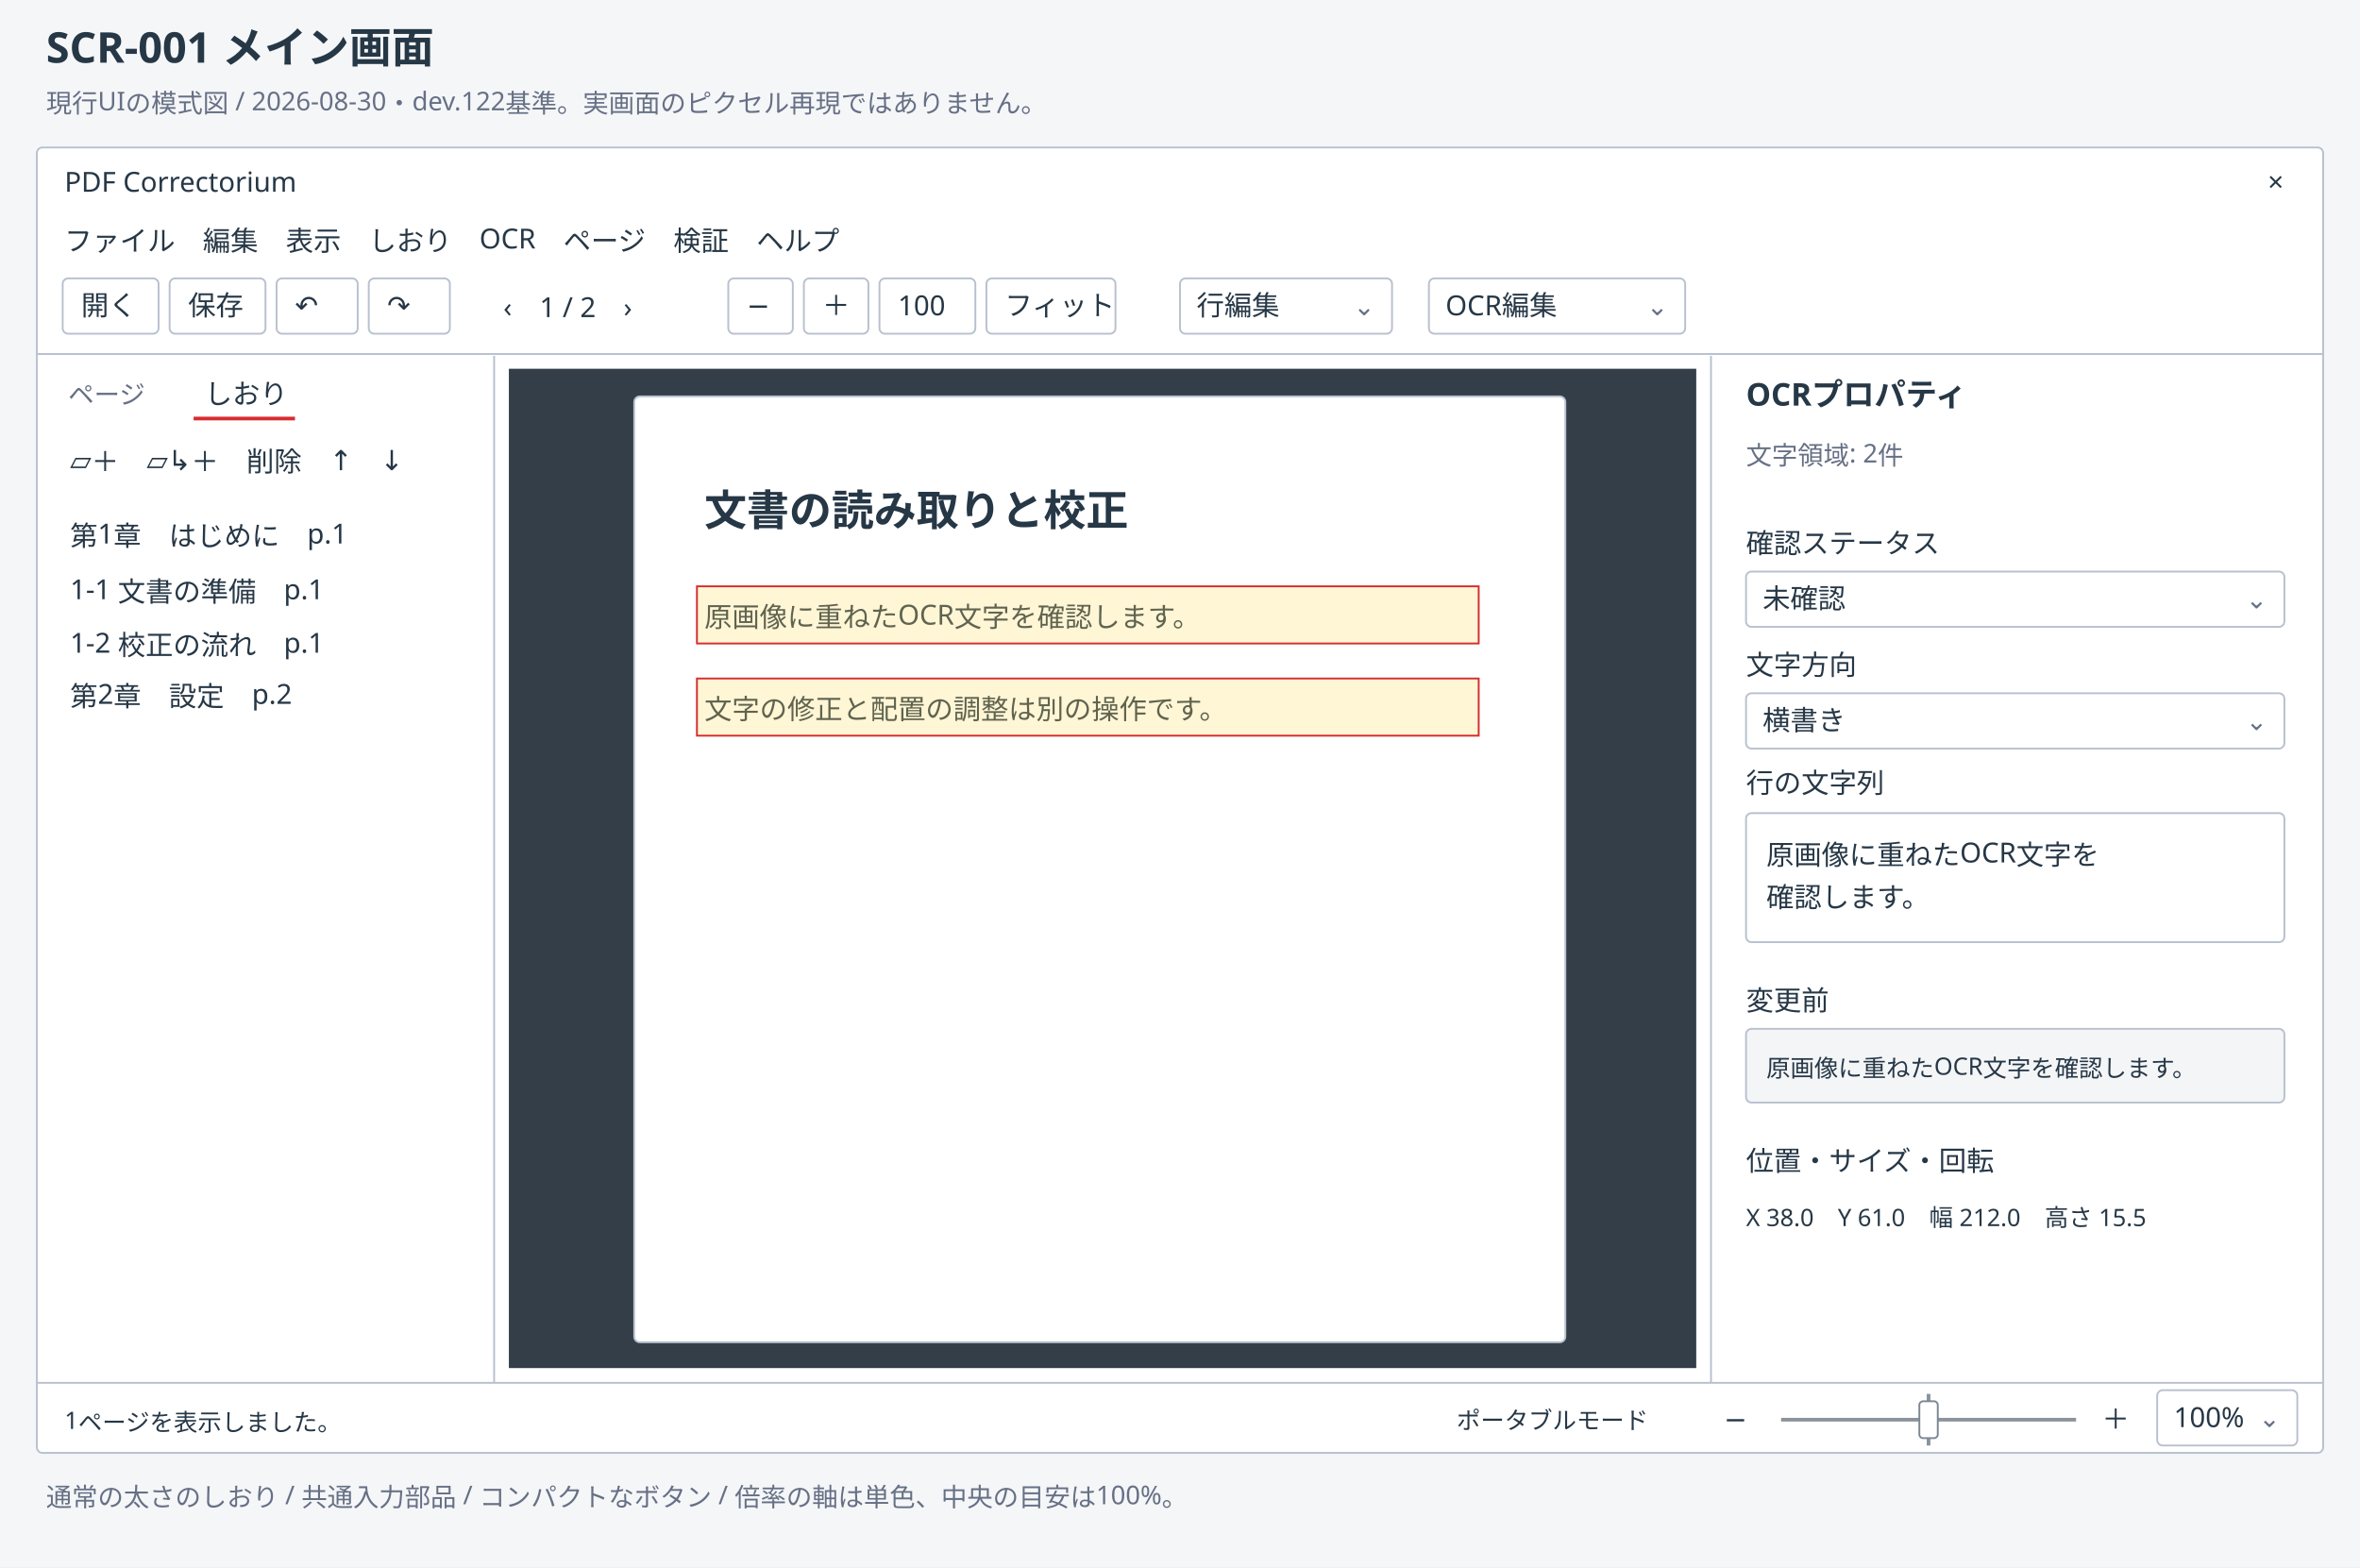
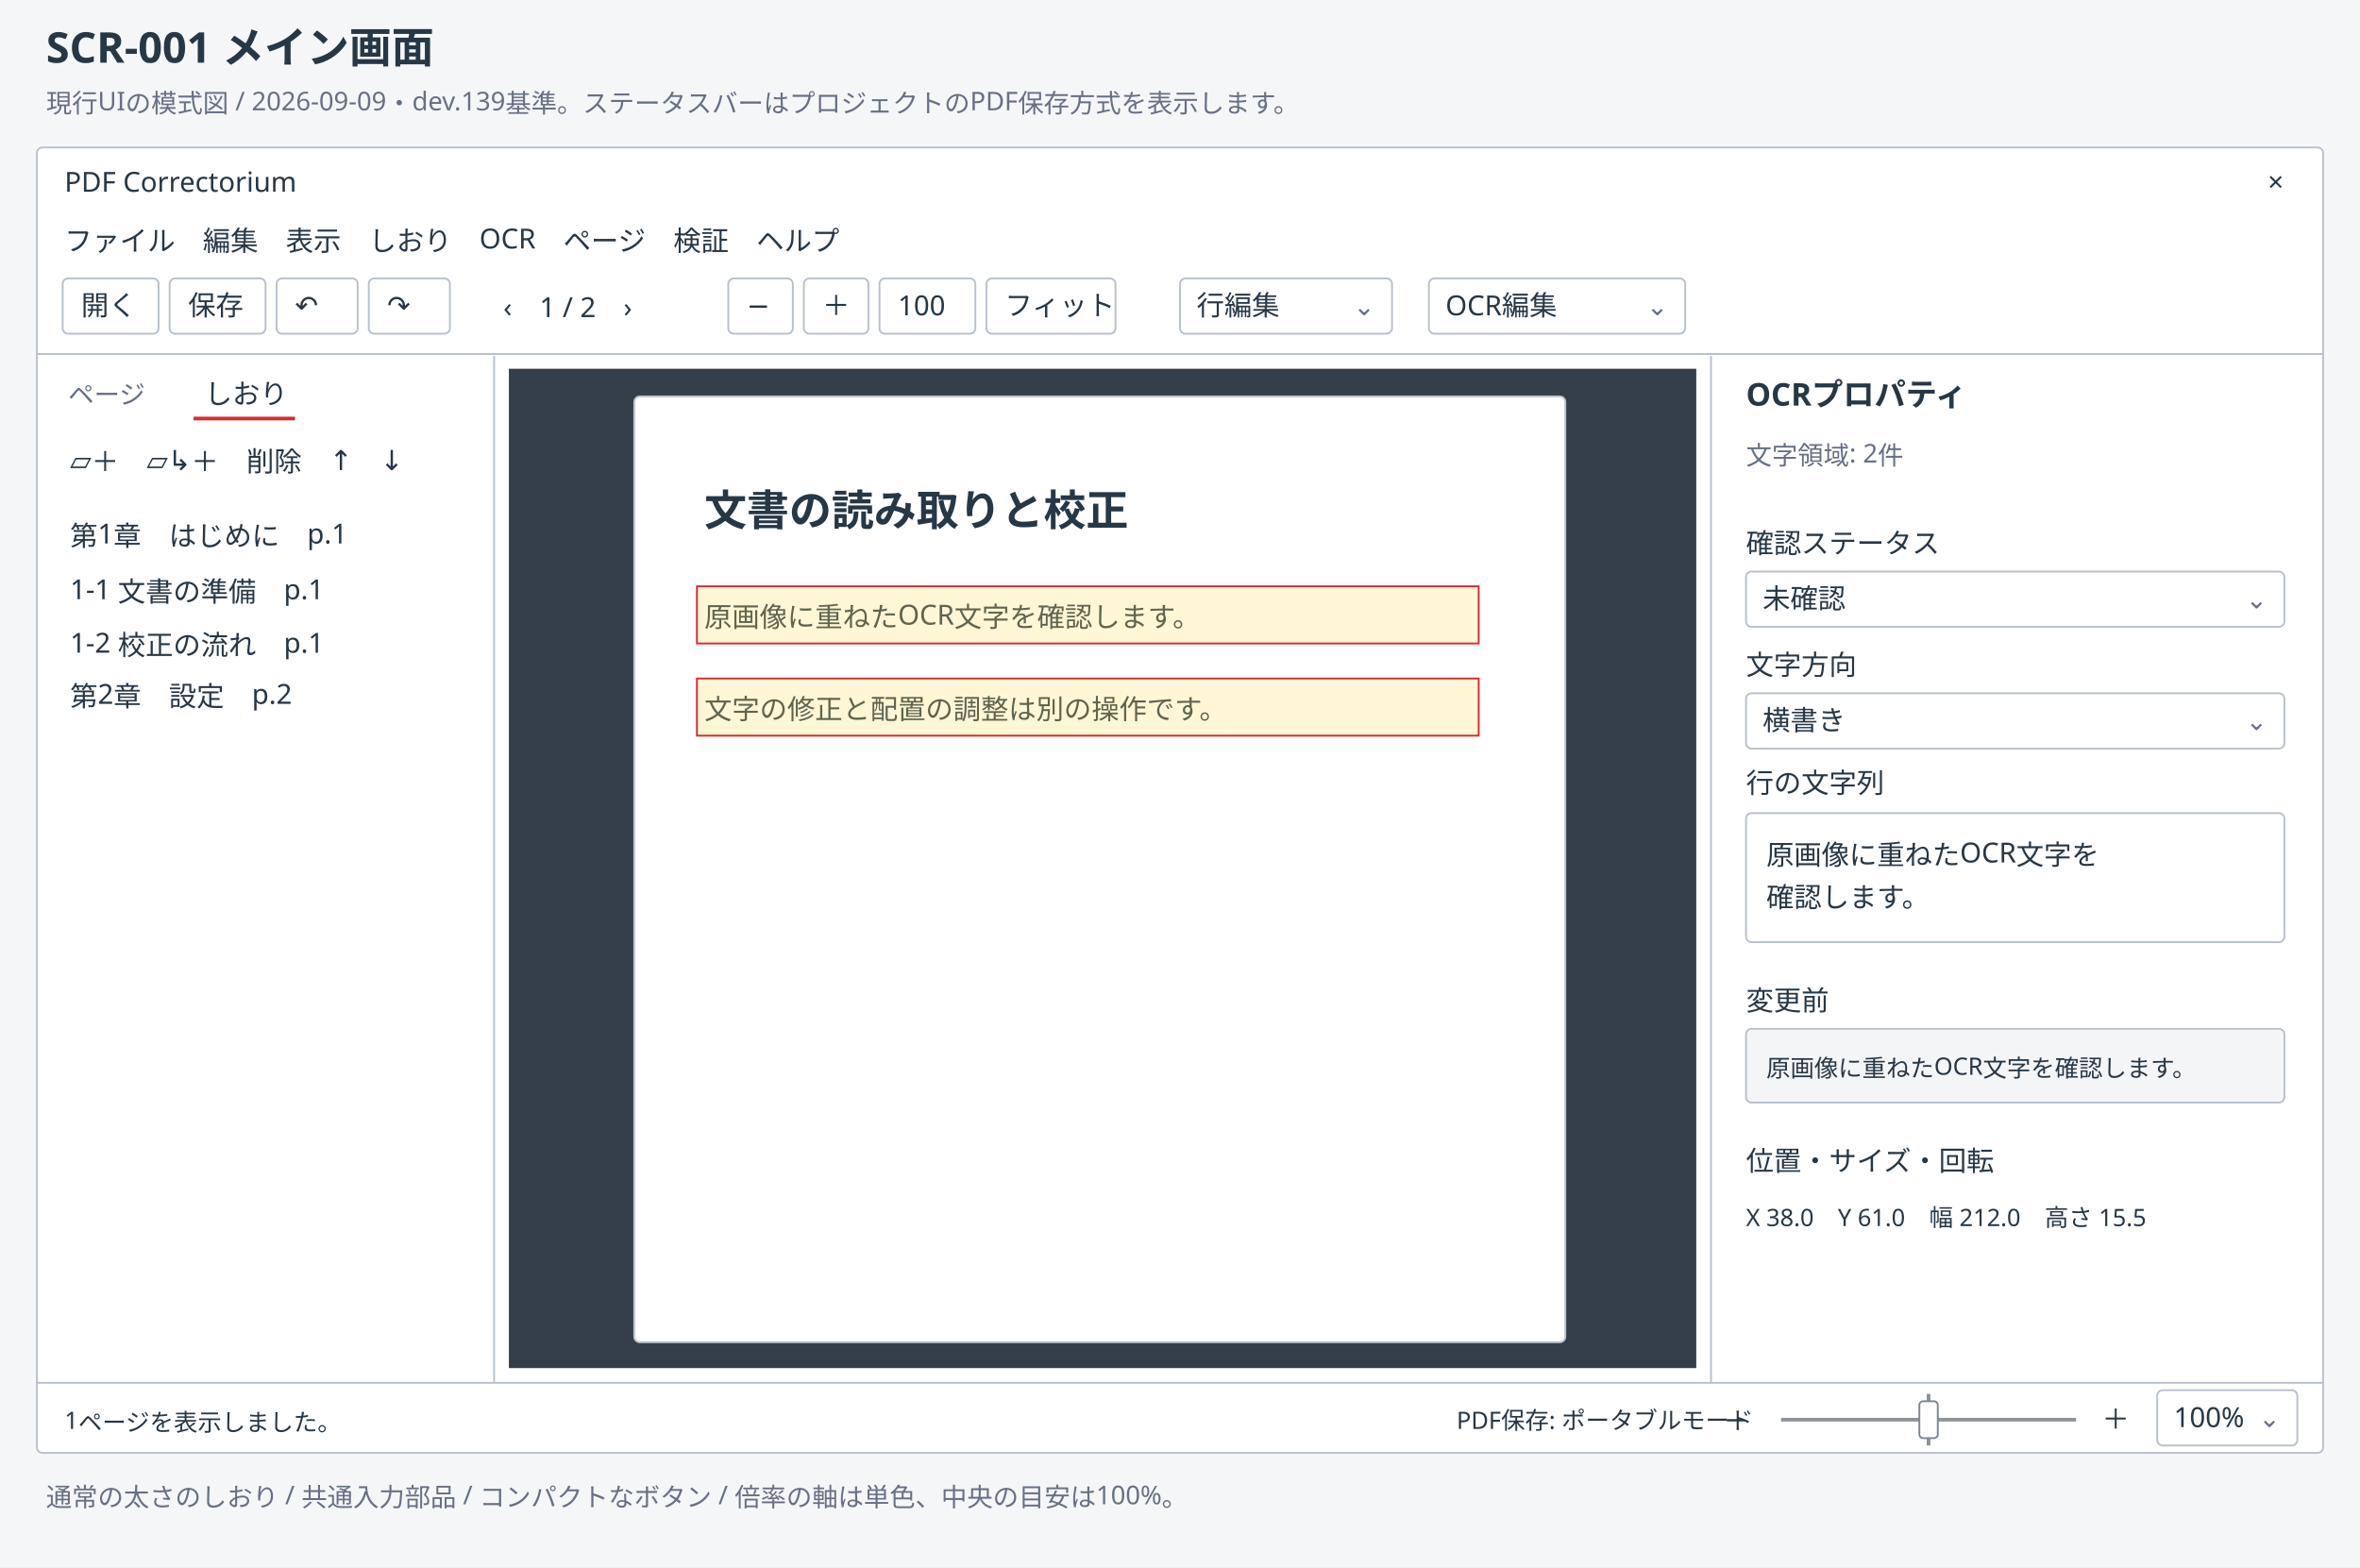
<svg xmlns="http://www.w3.org/2000/svg" width="1280" height="850" viewBox="0 0 1280 850" role="img" aria-labelledby="title desc">
  <style>text{font-family:'Yu Gothic UI','Meiryo','Segoe UI',sans-serif;fill:#263746}.t{font-size:15px}.muted{font-size:14px;fill:#667085}.title{font-size:23px;font-weight:600}.small{font-size:13px}.accent{font-size:15px;fill:#d72c30}.label{font-size:17px;font-weight:600}</style>
  <rect width="1280" height="850" fill="#f5f6f8" />
  <text x="25" y="34" class="title">SCR-001 メイン画面</text>
-   <text x="25" y="61" class="muted">現行UIの模式図 / 2026-08-30・dev.122基準。実画面のピクセル再現ではありません。</text>
+   <text x="25" y="61" class="muted">現行UIの模式図 / 2026-09-09・dev.139基準。ステータスバーはプロジェクトのPDF保存方式を表示します。</text>
  <rect x="20" y="80" width="1240" height="708" rx="3" fill="#fff" stroke="#b8c1ce" />
  <text x="35" y="104" class="t">PDF Correctorium</text>
  <text x="1230" y="104" class="t">×</text>
  <text x="35" y="136" class="t">ファイル　編集　表示　しおり　OCR　ページ　検証　ヘルプ</text>
  <rect x="34" y="151" width="52" height="30" rx="3" fill="#fff" stroke="#b8c1ce" />
  <text x="44" y="171" class="t">開く</text>
  <rect x="92" y="151" width="52" height="30" rx="3" fill="#fff" stroke="#b8c1ce" />
  <text x="102" y="171" class="t">保存</text>
  <rect x="150" y="151" width="44" height="30" rx="3" fill="#fff" stroke="#b8c1ce" />
  <text x="160" y="171" class="t">↶</text>
  <rect x="200" y="151" width="44" height="30" rx="3" fill="#fff" stroke="#b8c1ce" />
  <text x="210" y="171" class="t">↷</text>
  <text x="273" y="172" class="t">‹　1 / 2　›</text>
  <rect x="395" y="151" width="35" height="30" rx="3" fill="#fff" stroke="#b8c1ce" />
  <text x="405" y="171" class="t">−</text>
  <rect x="436" y="151" width="35" height="30" rx="3" fill="#fff" stroke="#b8c1ce" />
  <text x="446" y="171" class="t">＋</text>
  <rect x="477" y="151" width="52" height="30" rx="3" fill="#fff" stroke="#b8c1ce" />
  <text x="487" y="171" class="t">100</text>
  <rect x="535" y="151" width="70" height="30" rx="3" fill="#fff" stroke="#b8c1ce" />
  <text x="545" y="171" class="t">フィット</text>
  <rect x="640" y="151" width="115" height="30" rx="3" fill="#fff" stroke="#b8c1ce" />
  <text x="649" y="171" class="t">行編集</text>
  <text x="734" y="171" class="muted">⌄</text>
  <path d="M20 192H1260 M268 193V750 M928 193V750 M20 750H1260" stroke="#b8c1ce" />
  <rect x="775" y="151" width="139" height="30" rx="3" fill="#fff" stroke="#b8c1ce" />
  <text x="784" y="171" class="t">OCR編集</text>
  <text x="893" y="171" class="muted">⌄</text>
  <text x="37" y="219" class="muted">ページ</text>
  <text x="111" y="219" class="t">しおり</text>
  <path d="M105 227H160" stroke="#d72c30" stroke-width="2" />
  <text x="38" y="255" class="t">▱＋　▱↳＋　削除　↑　↓</text>
  <text x="38" y="296" class="t">第1章　はじめに　p.1</text>
  <text x="38" y="325" class="t">　1-1 文書の準備　p.1</text>
  <text x="38" y="354" class="t">　1-2 校正の流れ　p.1</text>
  <text x="38" y="383" class="t">第2章　設定　p.2</text>
  <rect x="276" y="200" width="644" height="542" fill="#343e49" />
  <rect x="344" y="215" width="505" height="513" rx="3" fill="#fff" stroke="#b8c1ce" />
  <text x="382" y="285" class="title">文書の読み取りと校正</text>
  <text x="382" y="340" class="t">原画像に重ねたOCR文字を確認します。</text>
  <rect x="378" y="318" width="424" height="31" fill="#ffdd6544" stroke="#d72c30" />
  <text x="382" y="390" class="t">文字の修正と配置の調整は別の操作です。</text>
  <rect x="378" y="368" width="424" height="31" fill="#ffdd6544" stroke="#d72c30" />
  <text x="947" y="220" class="label">OCRプロパティ</text>
  <text x="947" y="252" class="muted">文字領域: 2件</text>
  <text x="947" y="300" class="t">確認ステータス</text>
  <rect x="947" y="310" width="292" height="30" rx="3" fill="#fff" stroke="#b8c1ce" />
  <text x="956" y="330" class="t">未確認</text>
  <text x="1218" y="330" class="muted">⌄</text>
  <text x="947" y="366" class="t">文字方向</text>
  <rect x="947" y="376" width="292" height="30" rx="3" fill="#fff" stroke="#b8c1ce" />
  <text x="956" y="396" class="t">横書き</text>
  <text x="1218" y="396" class="muted">⌄</text>
  <text x="947" y="430" class="t">行の文字列</text>
  <rect x="947" y="441" width="292" height="70" rx="3" fill="#fff" stroke="#b8c1ce" />
  <text x="958" y="469" class="t">原画像に重ねたOCR文字を</text>
  <text x="958" y="492" class="t">確認します。</text>
  <text x="947" y="548" class="t">変更前</text>
  <rect x="947" y="558" width="292" height="40" rx="3" fill="#f4f5f7" stroke="#b8c1ce" />
  <text x="958" y="584" class="small">原画像に重ねたOCR文字を確認します。</text>
  <text x="947" y="635" class="t">位置・サイズ・回転</text>
  <text x="947" y="665" class="small">X 38.0　Y 61.0　幅 212.0　高さ 15.5</text>
  <text x="35" y="775" class="small">1ページを表示しました。</text>
-   <text x="790" y="775" class="small">ポータブルモード</text>
+   <text x="790" y="775" class="small">PDF保存: ポータブルモード</text>
  <text x="935" y="775" class="t">−</text>
  <path d="M966 770H1126 M1046 756V784" stroke="#8b939c" stroke-width="2" />
  <rect x="1041" y="760" width="10" height="20" rx="2" fill="#fff" stroke="#7c8694" />
  <text x="1140" y="775" class="t">＋</text>
  <rect x="1170" y="754" width="76" height="30" rx="3" fill="#fff" stroke="#b8c1ce" />
  <text x="1179" y="774" class="t">100%</text>
  <text x="1225" y="774" class="muted">⌄</text>
  <text x="25" y="817" class="muted">通常の太さのしおり / 共通入力部品 / コンパクトなボタン / 倍率の軸は単色、中央の目安は100%。</text>
</svg>
